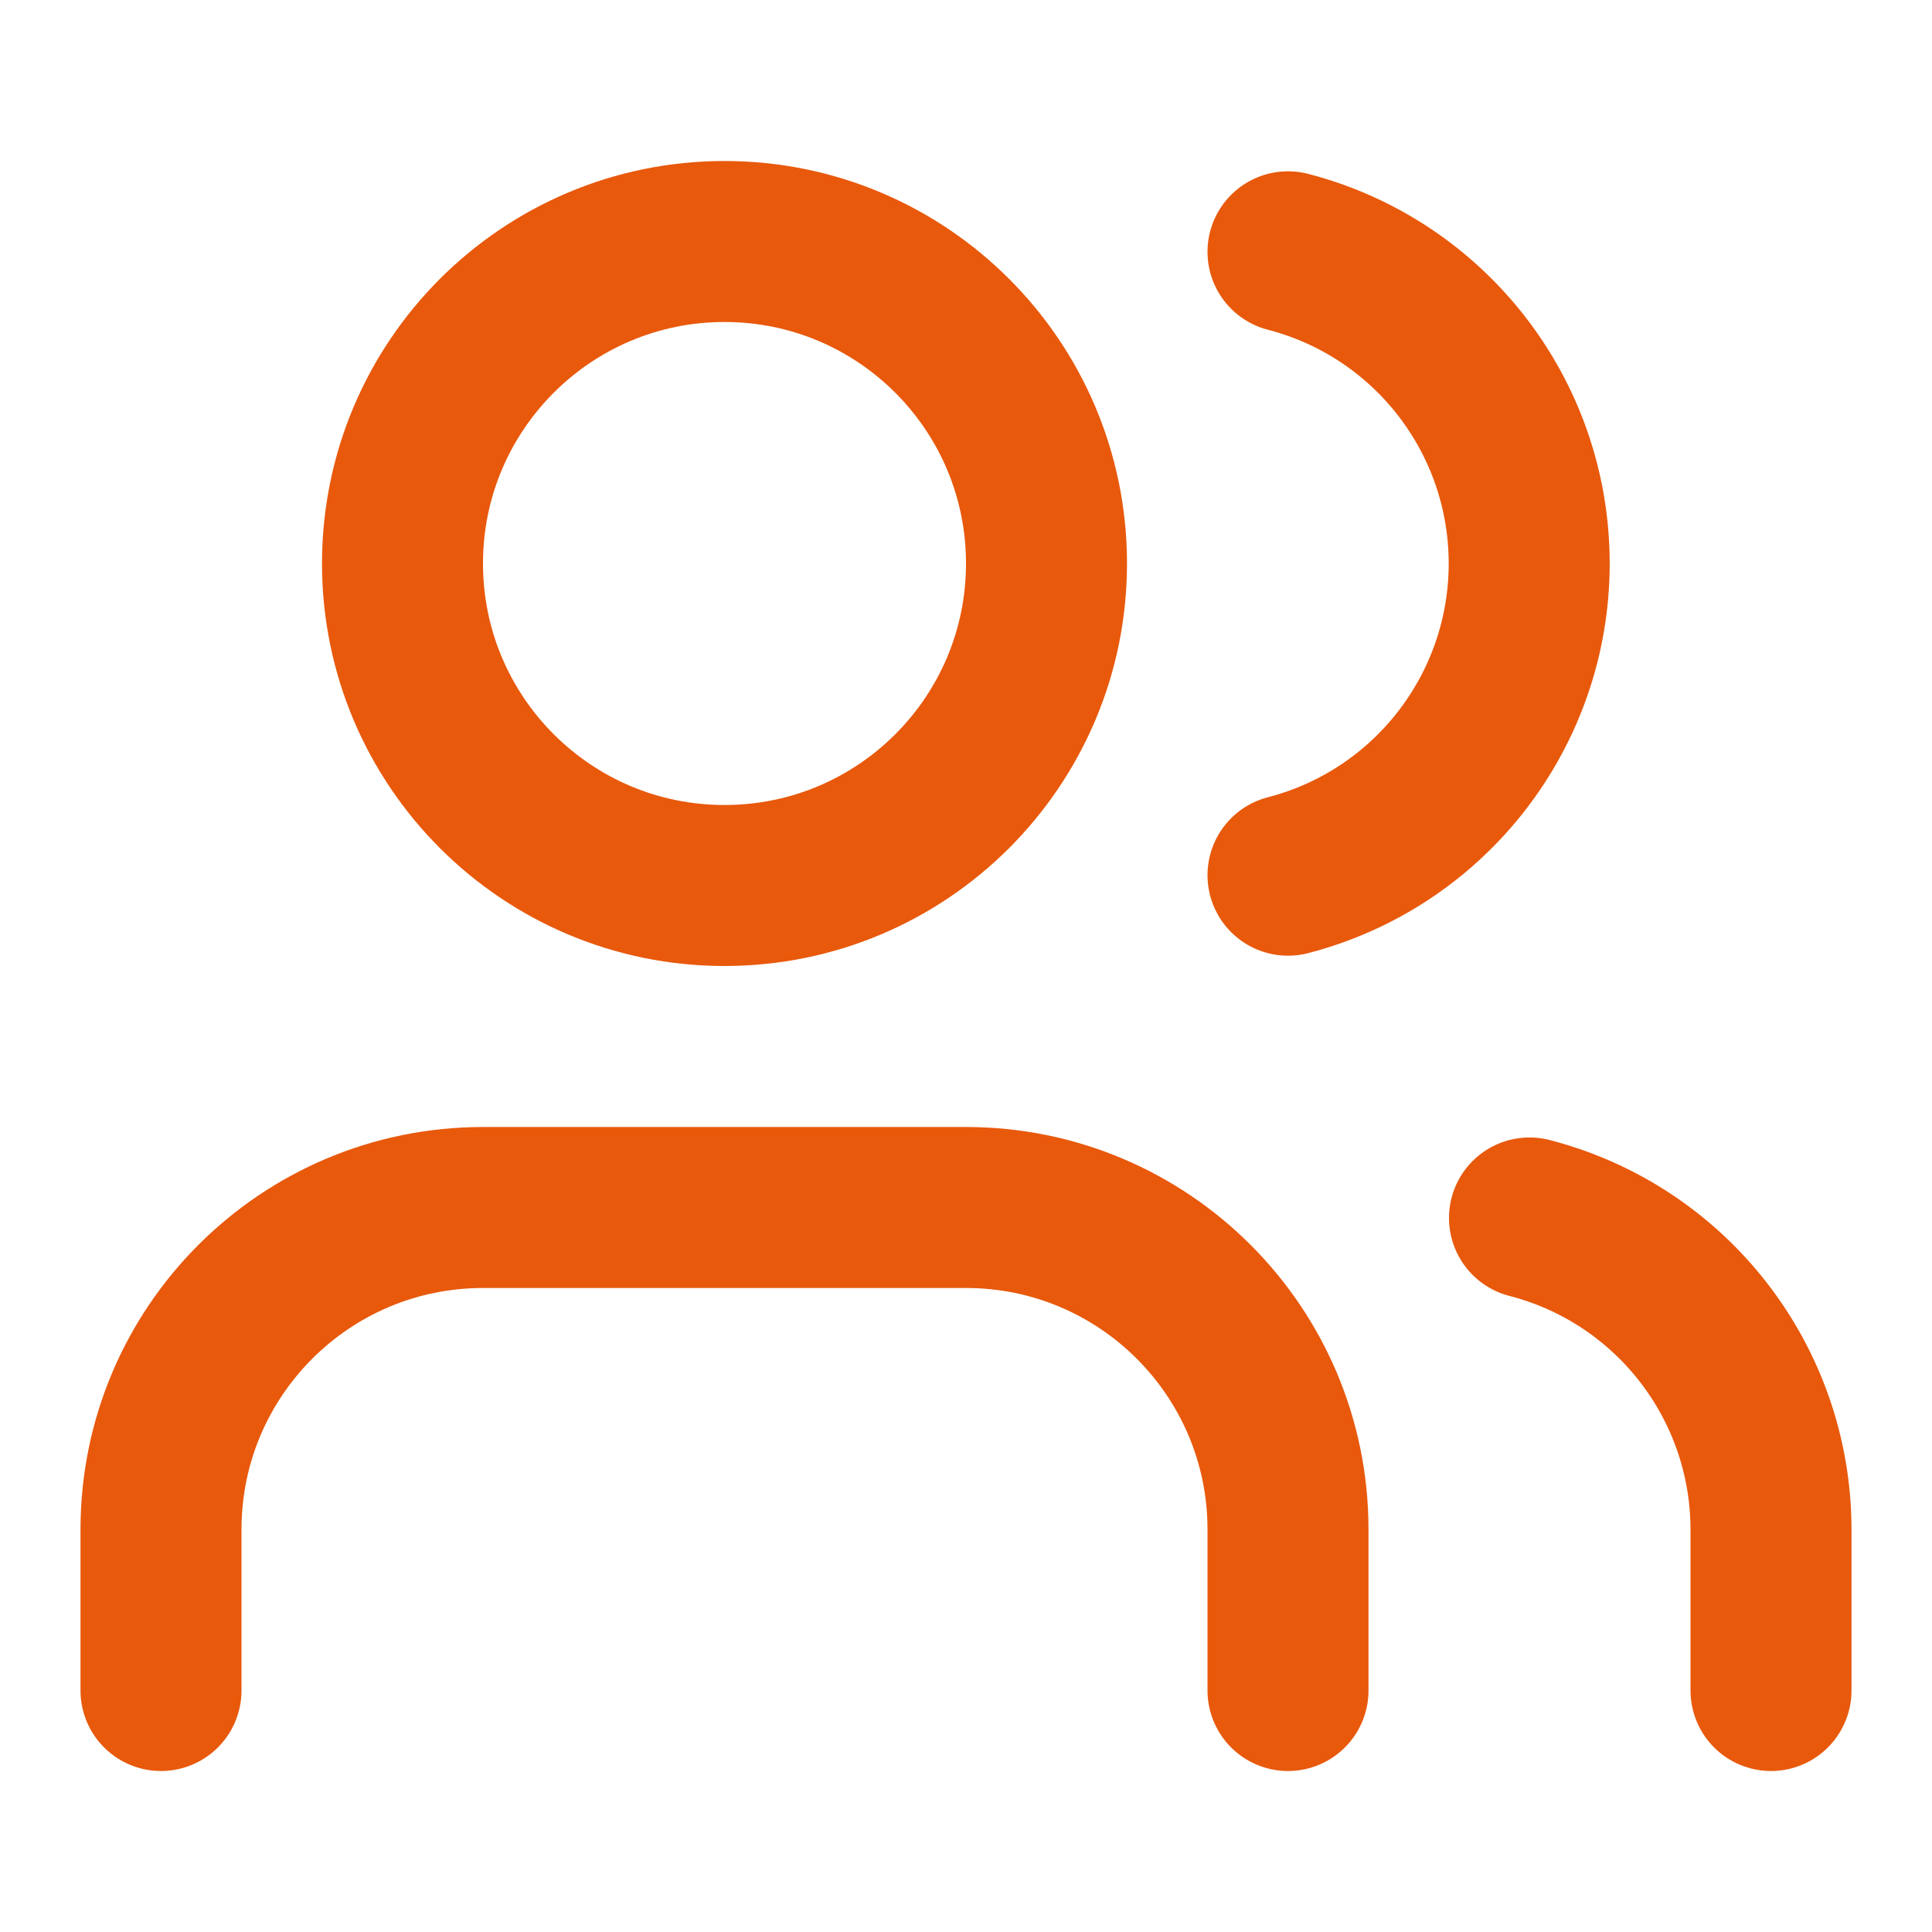
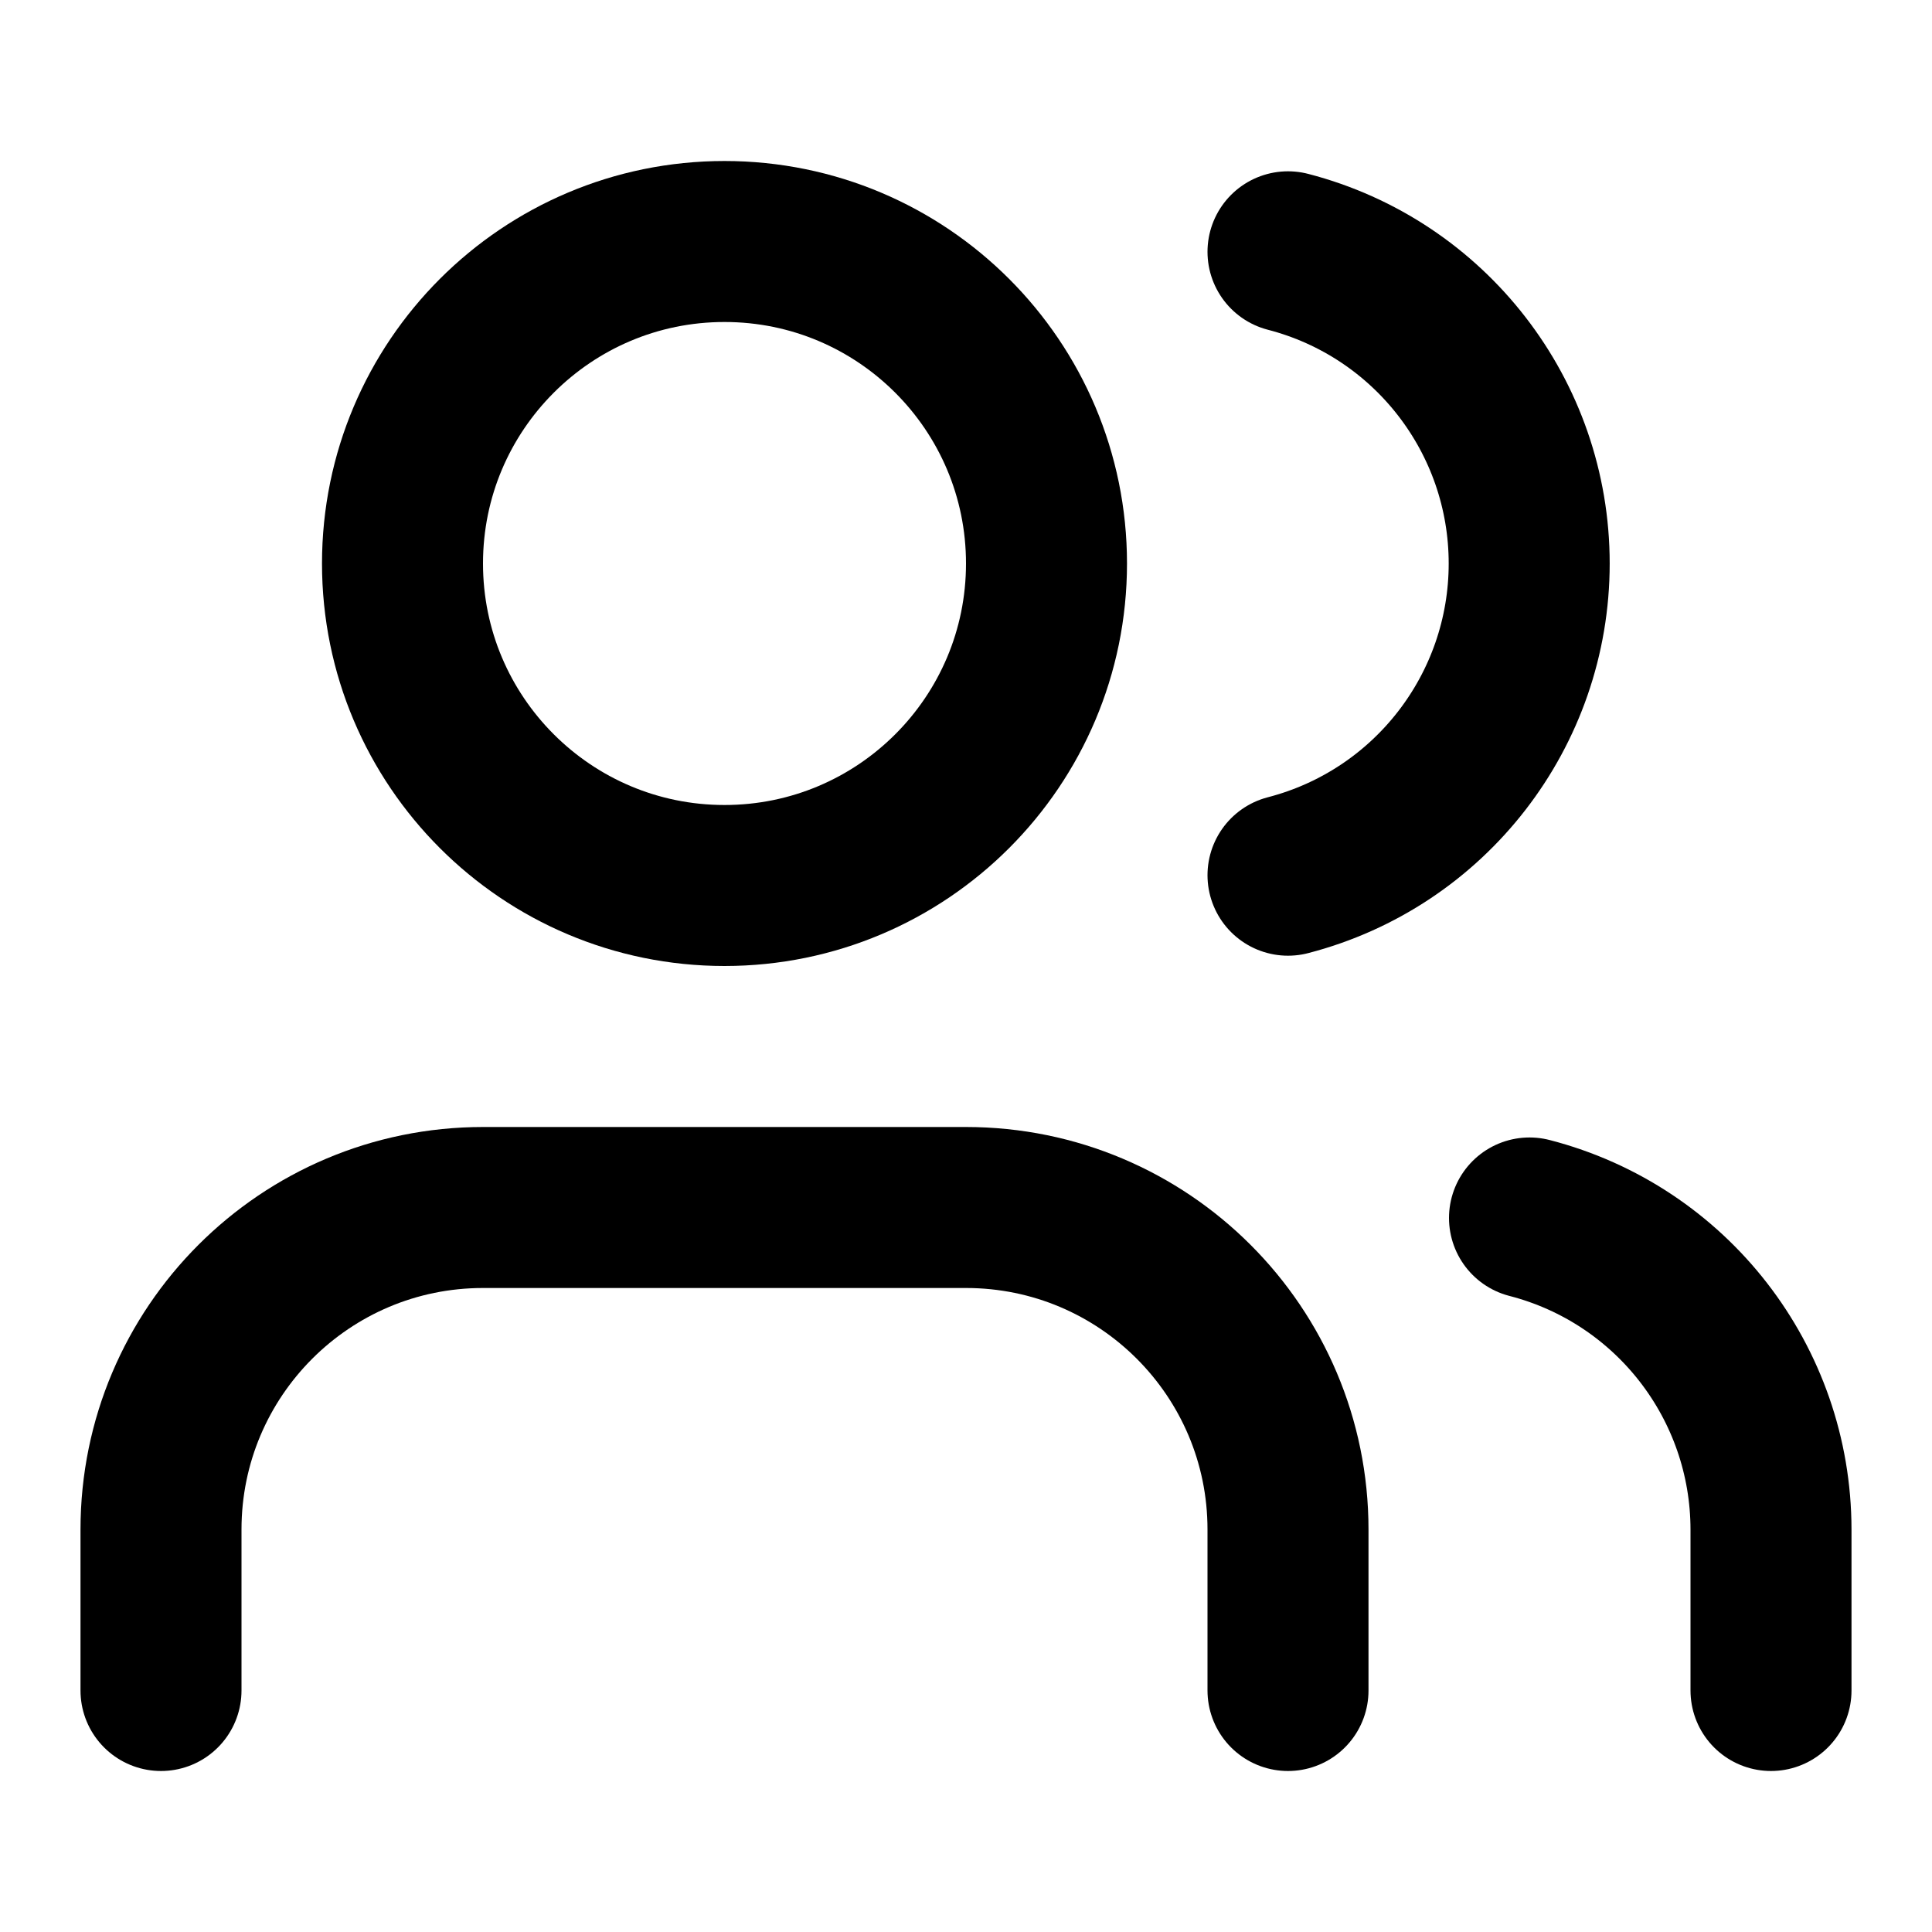
- <svg xmlns="http://www.w3.org/2000/svg" width="24" height="24" viewBox="0 0 24 24" fill="none" stroke="#e8590c" stroke-width="2" stroke-linecap="round" stroke-linejoin="round">
+ <svg xmlns="http://www.w3.org/2000/svg" width="24" height="24" viewBox="0 0 24 24" fill="none" stroke="#000000" stroke-width="2" stroke-linecap="round" stroke-linejoin="round">
  <path d="M16 21v-2a4 4 0 0 0-4-4H6a4 4 0 0 0-4 4v2" />
  <path d="M16 3.128a4 4 0 0 1 0 7.744" />
  <path d="M22 21v-2a4 4 0 0 0-3-3.87" />
  <circle cx="9" cy="7" r="4" />
</svg>
